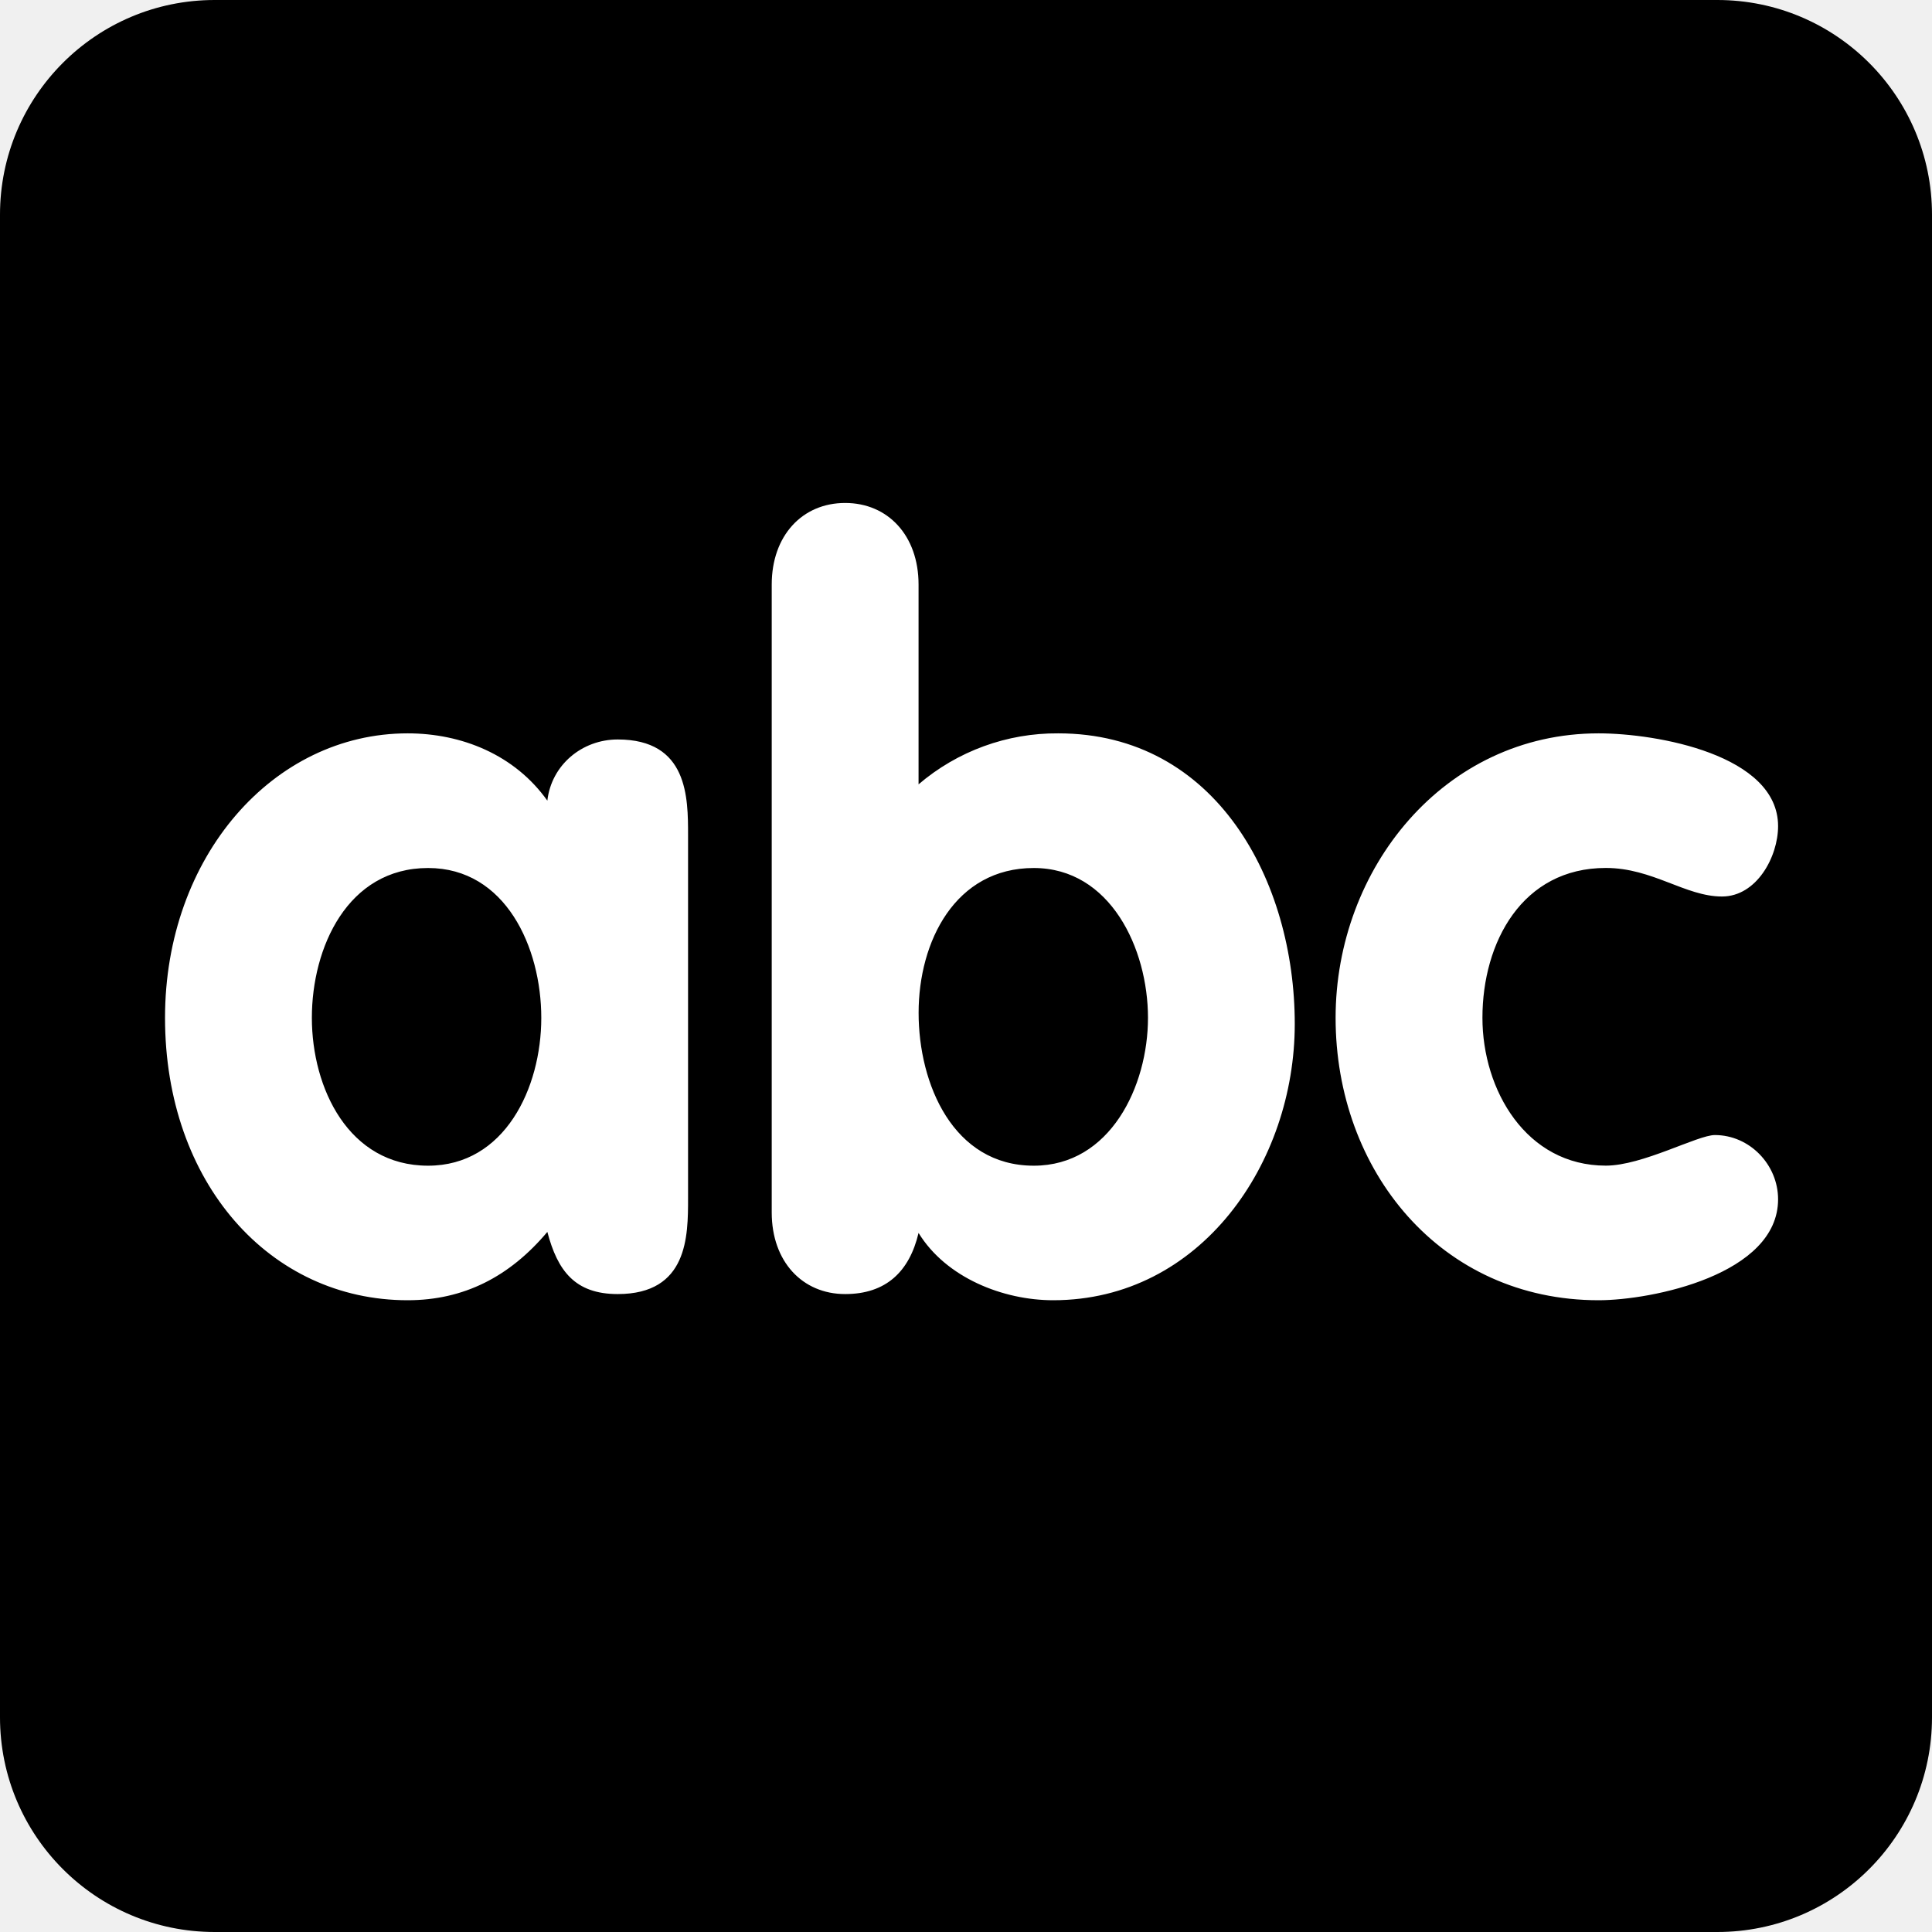
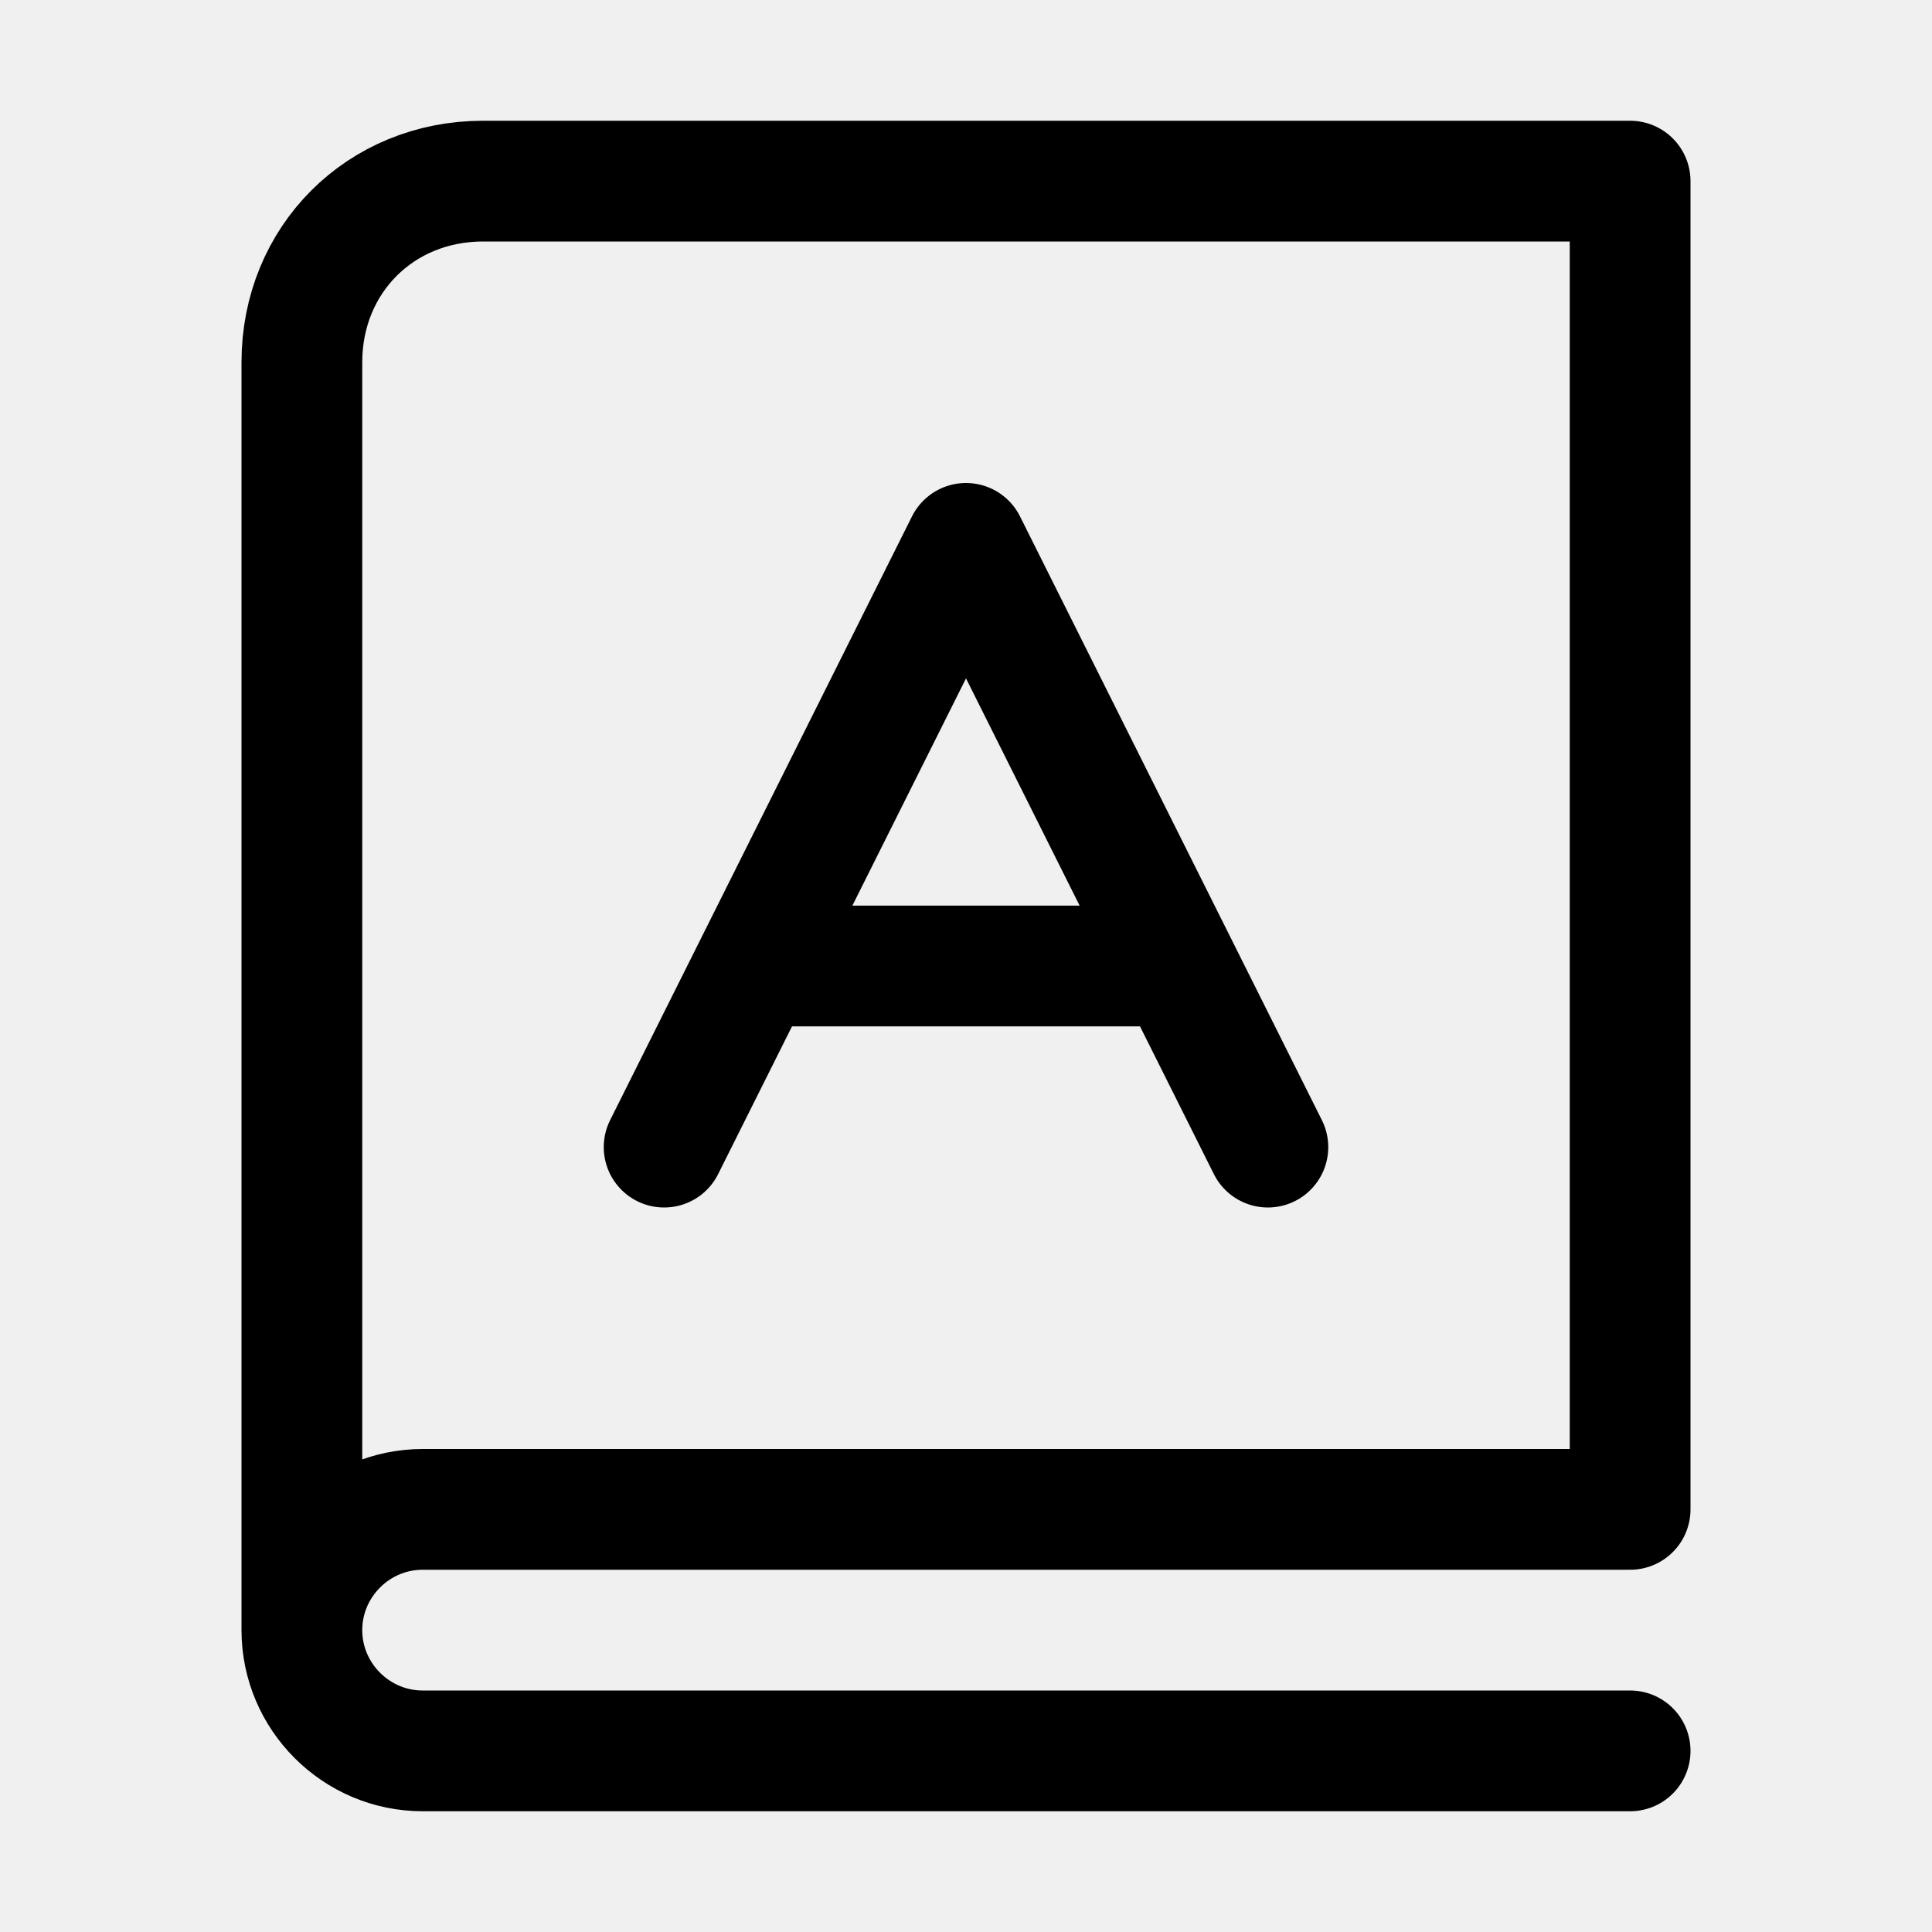
- <svg xmlns="http://www.w3.org/2000/svg" width="800px" height="800px" viewBox="0 0 36 36" aria-hidden="true" role="img" class="iconify iconify--twemoji" preserveAspectRatio="xMidYMid meet" fill="#000000">
-   <g id="SVGRepo_bgCarrier" stroke-width="0" />
-   <g id="SVGRepo_tracerCarrier" stroke-linecap="round" stroke-linejoin="round" />
-   <g id="SVGRepo_iconCarrier">
-     <path fill="#000000" d="M36 32a4 4 0 0 1-4 4H4a4 4 0 0 1-4-4V4a4 4 0 0 1 4-4h28a4 4 0 0 1 4 4v28z" />
-     <path d="M12.821 22.328c0 .703 0 1.785-1.311 1.785c-.798 0-1.121-.436-1.311-1.158c-.703.836-1.558 1.273-2.603 1.273c-2.565 0-4.521-2.186-4.521-5.263c0-3.001 2.014-5.3 4.521-5.3c1.007 0 1.995.399 2.603 1.254c.076-.665.646-1.14 1.311-1.14c1.311 0 1.311 1.083 1.311 1.786v6.763zm-4.844-.607c1.425 0 2.109-1.444 2.109-2.755s-.665-2.792-2.109-2.792c-1.501 0-2.166 1.482-2.166 2.792c.001 1.31.684 2.755 2.166 2.755zm6.403-10.829c0-.912.57-1.52 1.368-1.52c.798 0 1.368.608 1.368 1.52v3.723a3.96 3.96 0 0 1 2.603-.95c2.944 0 4.407 2.754 4.407 5.415c0 2.584-1.747 5.148-4.503 5.148c-.93 0-1.994-.418-2.507-1.254c-.171.722-.608 1.139-1.368 1.139c-.798 0-1.368-.607-1.368-1.52V10.892zm4.883 10.829c1.425 0 2.128-1.482 2.128-2.755c0-1.292-.703-2.792-2.128-2.792c-1.463 0-2.146 1.368-2.146 2.697c-.001 1.33.645 2.85 2.146 2.85zm12.824-5.016c-.684 0-1.292-.532-2.165-.532c-1.559 0-2.299 1.387-2.299 2.792c0 1.349.817 2.755 2.299 2.755c.684 0 1.709-.57 2.032-.57c.647 0 1.178.551 1.178 1.197c0 1.405-2.355 1.881-3.344 1.881c-2.944 0-4.901-2.413-4.901-5.263c0-2.773 2.015-5.3 4.901-5.3c1.083 0 3.344.399 3.344 1.729c0 .57-.399 1.311-1.045 1.311z" fill="#FFF" />
-   </g>
+ <svg xmlns="http://www.w3.org/2000/svg" version="1.1" id="Icons" viewBox="0 0 32 32" xml:space="preserve">
+   <style type="text/css">
+ 	.st0{fill:none;stroke:#000000;stroke-width:2;stroke-linecap:round;stroke-linejoin:round;stroke-miterlimit:10;}
+ 	.st1{fill:none;stroke:#000000;stroke-width:2;stroke-linejoin:round;stroke-miterlimit:10;}
+ </style>
+   <path class="st0" d="M27,29H7c-1.1,0-2-0.9-2-2v0c0-1.1,0.9-2,2-2h20l0-22H8C6.3,3,5,4.3,5,6v21" />
+   <polyline class="st0" points="11,19 16,9 21,19 " />
+   <line class="st0" x1="13" y1="16" x2="19" y2="16" />
</svg>
